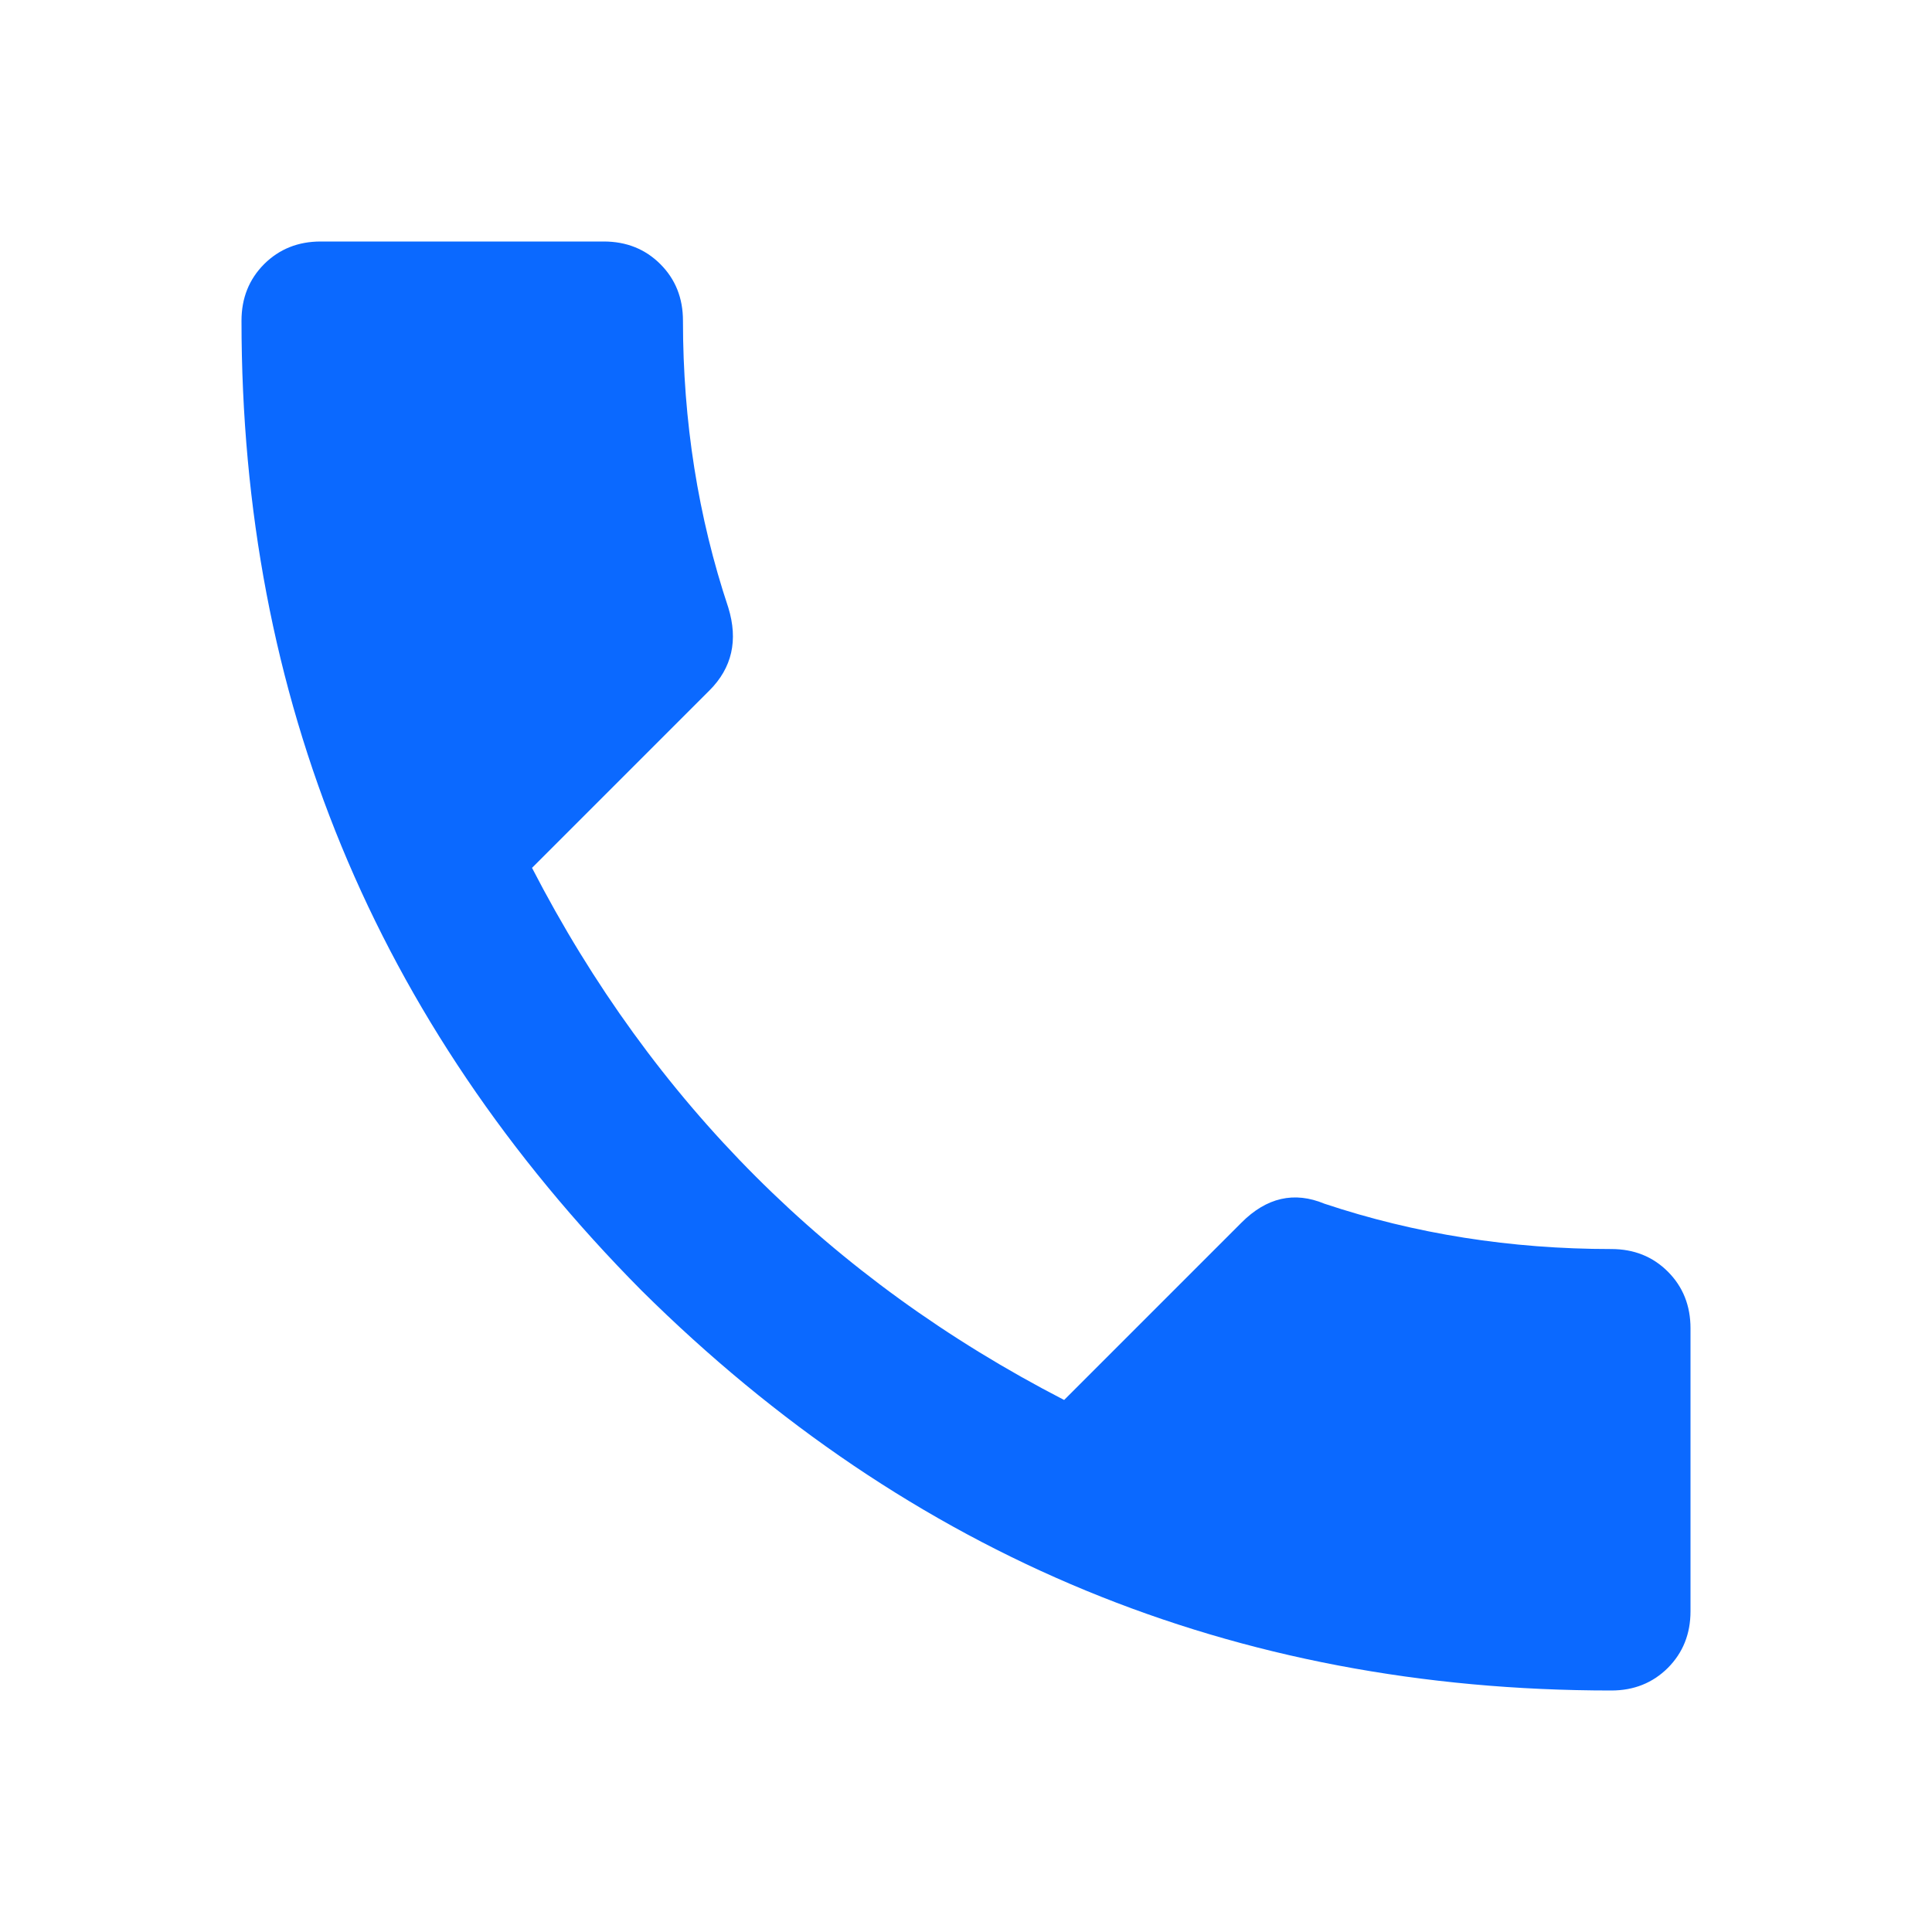
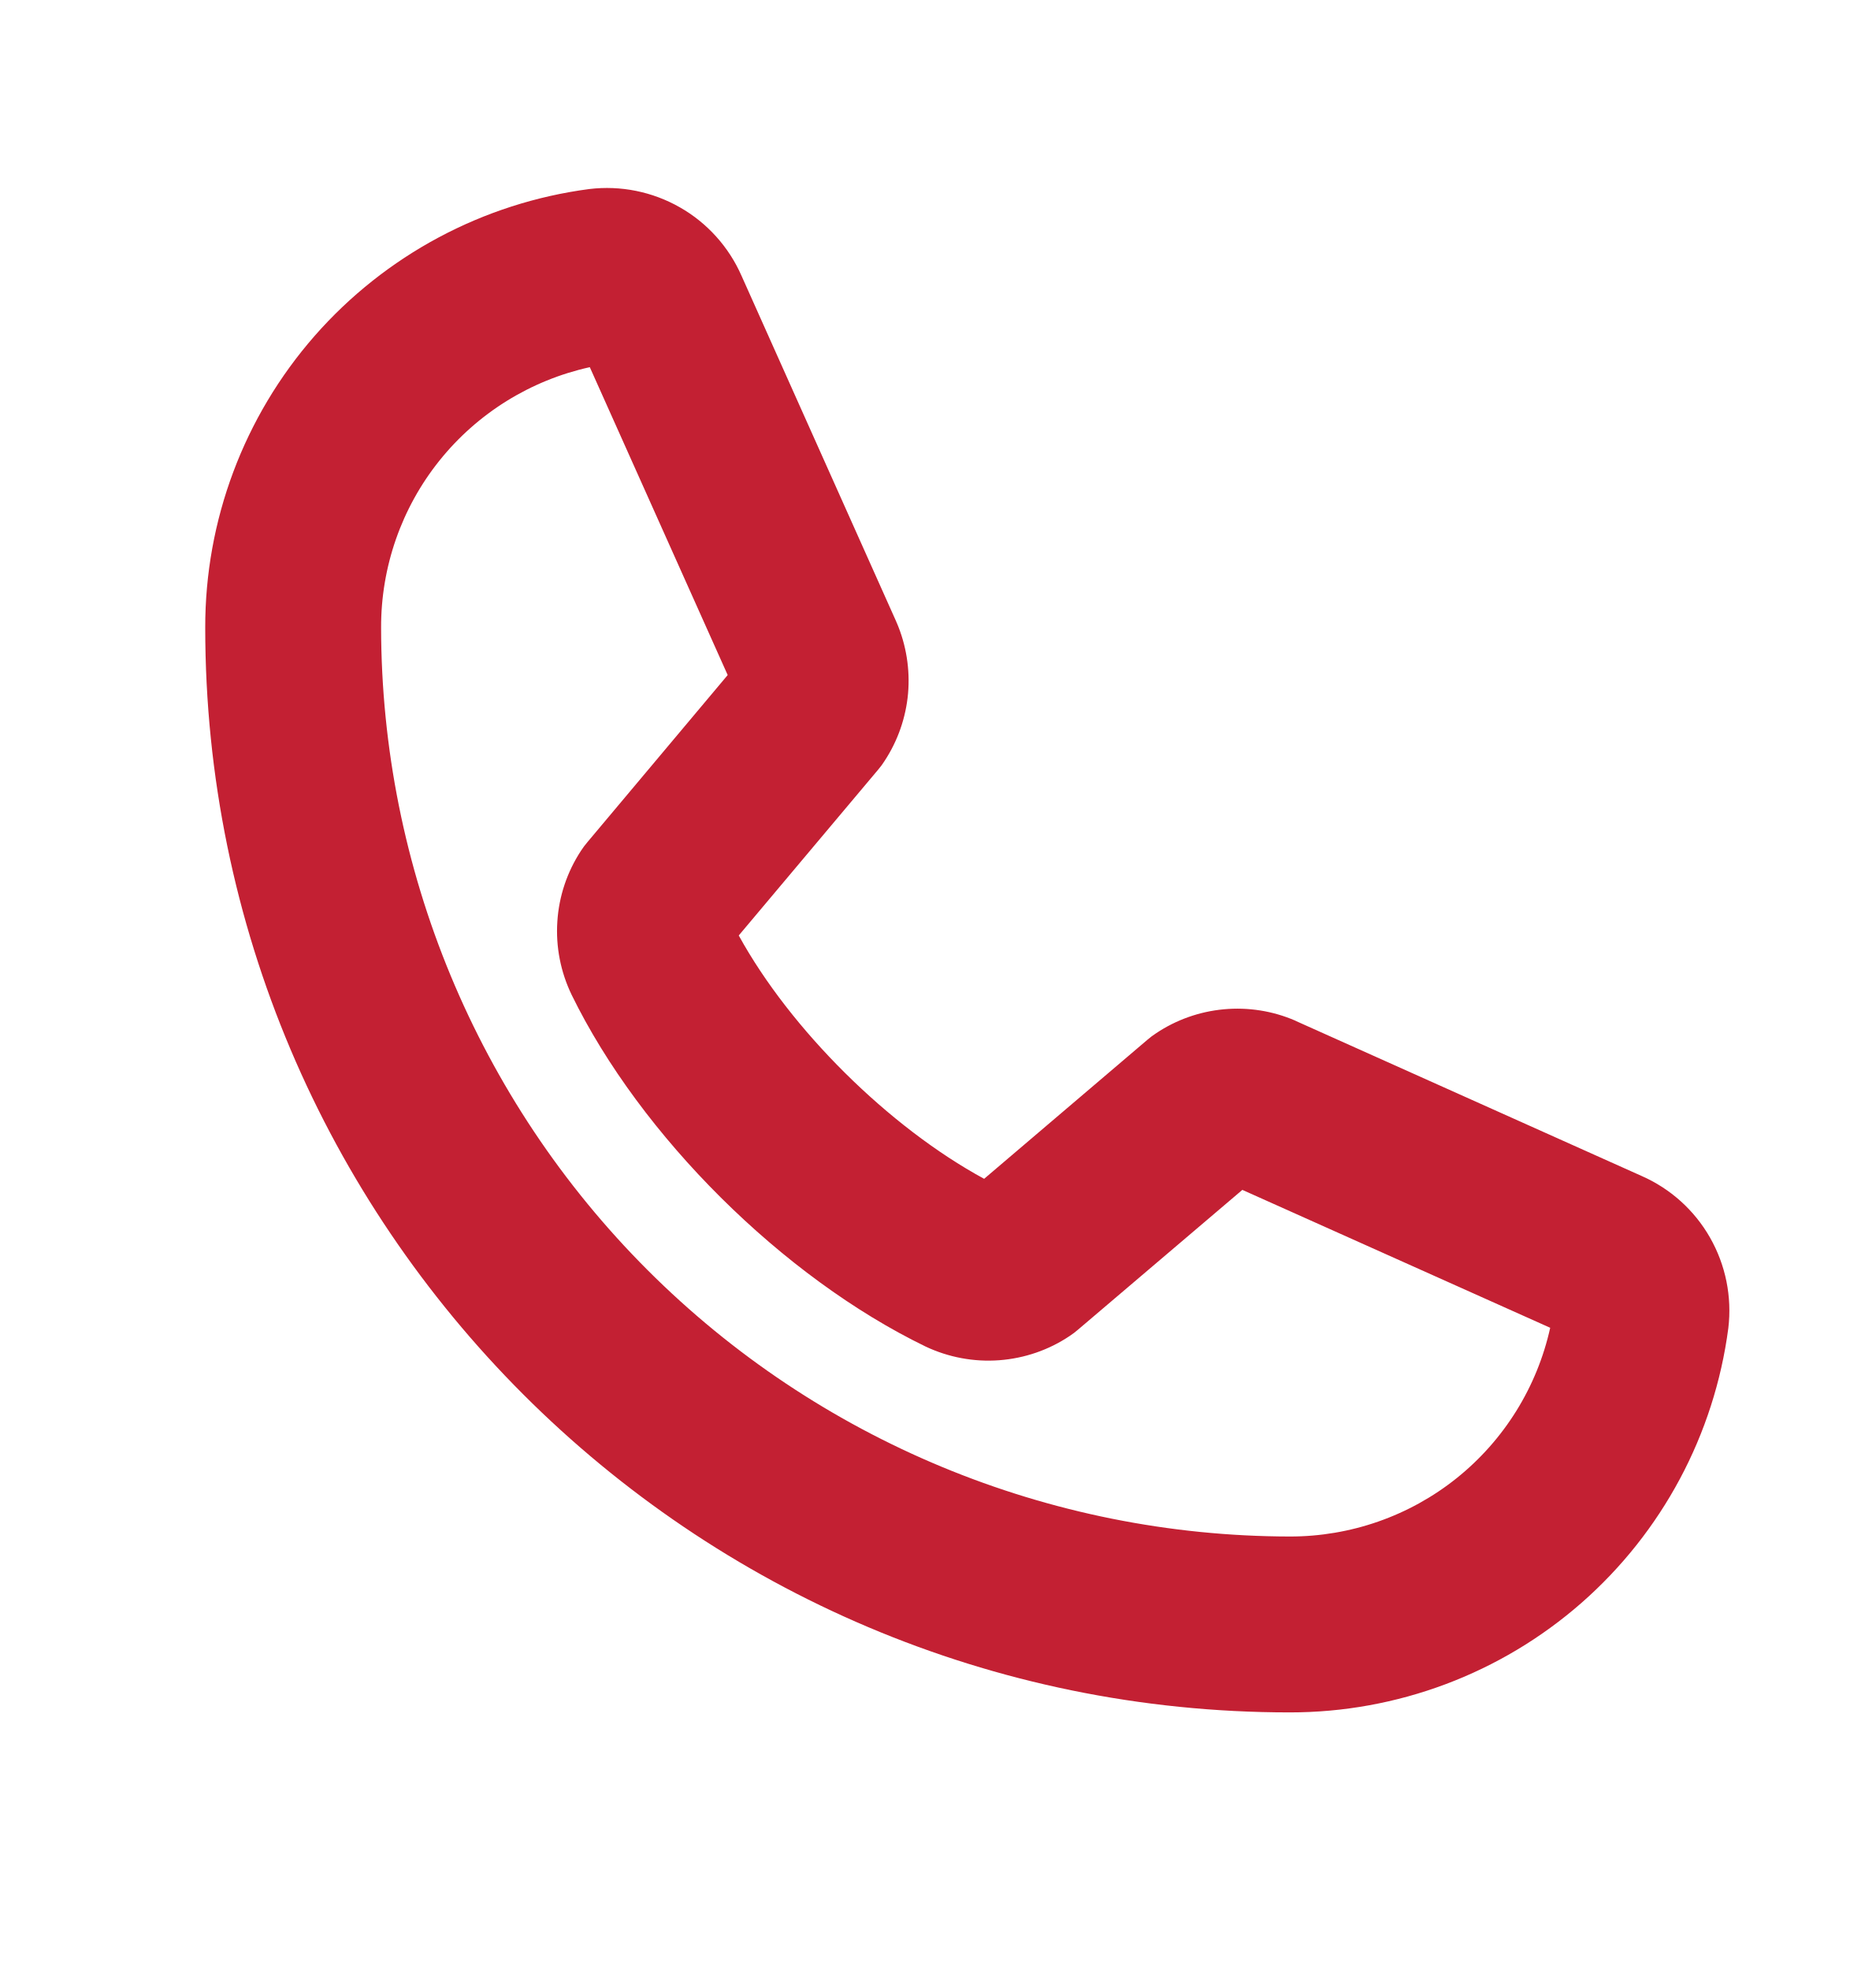
- <svg xmlns="http://www.w3.org/2000/svg" width="24" height="24" viewBox="0 0 24 24" fill="none">
-   <path d="M6.609 10.781C8.109 13.688 10.312 15.891 13.219 17.391L15.422 15.188C15.734 14.875 16.078 14.797 16.453 14.953C17.578 15.328 18.766 15.516 20.016 15.516C20.297 15.516 20.531 15.609 20.719 15.797C20.906 15.984 21 16.219 21 16.5V20.016C21 20.297 20.906 20.531 20.719 20.719C20.531 20.906 20.297 21 20.016 21C15.328 21 11.312 19.344 7.969 16.031C4.656 12.688 3 8.672 3 3.984C3 3.703 3.094 3.469 3.281 3.281C3.469 3.094 3.703 3 3.984 3H7.5C7.781 3 8.016 3.094 8.203 3.281C8.391 3.469 8.484 3.703 8.484 3.984C8.484 5.234 8.672 6.422 9.047 7.547C9.172 7.953 9.094 8.297 8.812 8.578L6.609 10.781Z" fill="#0B69FF" />
+ <svg xmlns="http://www.w3.org/2000/svg" width="20" height="21" viewBox="0 0 20 21" fill="none">
+   <path d="M17.5 12.535L13.821 10.886L13.807 10.879C13.568 10.776 13.307 10.735 13.047 10.759C12.788 10.783 12.539 10.871 12.323 11.016C12.292 11.036 12.263 11.058 12.235 11.082L10.492 12.566C9.477 12.015 8.427 10.975 7.876 9.972L9.365 8.201C9.389 8.173 9.411 8.143 9.431 8.111C9.572 7.896 9.658 7.649 9.681 7.392C9.703 7.135 9.662 6.877 9.561 6.64C9.559 6.636 9.556 6.631 9.555 6.626L7.906 2.941C7.771 2.633 7.54 2.376 7.248 2.21C6.955 2.043 6.617 1.975 6.283 2.015C5.149 2.164 4.108 2.721 3.354 3.581C2.6 4.442 2.186 5.547 2.188 6.691C2.188 13.067 7.374 18.254 13.75 18.254C14.894 18.255 15.999 17.841 16.86 17.087C17.72 16.333 18.277 15.292 18.426 14.158C18.466 13.824 18.398 13.486 18.231 13.193C18.065 12.901 17.808 12.67 17.5 12.535ZM13.75 16.379C11.182 16.375 8.719 15.354 6.903 13.538C5.087 11.722 4.066 9.259 4.063 6.691C4.061 6.044 4.28 5.415 4.685 4.91C5.09 4.405 5.655 4.054 6.288 3.914L7.758 7.196L6.261 8.979C6.237 9.007 6.214 9.038 6.194 9.069C6.046 9.295 5.959 9.554 5.942 9.823C5.924 10.092 5.977 10.361 6.094 10.604C6.83 12.11 8.346 13.616 9.868 14.354C10.112 14.469 10.382 14.52 10.652 14.5C10.922 14.48 11.182 14.391 11.406 14.24C11.437 14.22 11.465 14.198 11.493 14.174L13.245 12.684L16.527 14.154C16.387 14.786 16.036 15.351 15.531 15.756C15.026 16.161 14.397 16.38 13.75 16.379Z" fill="#C32033" />
</svg>
